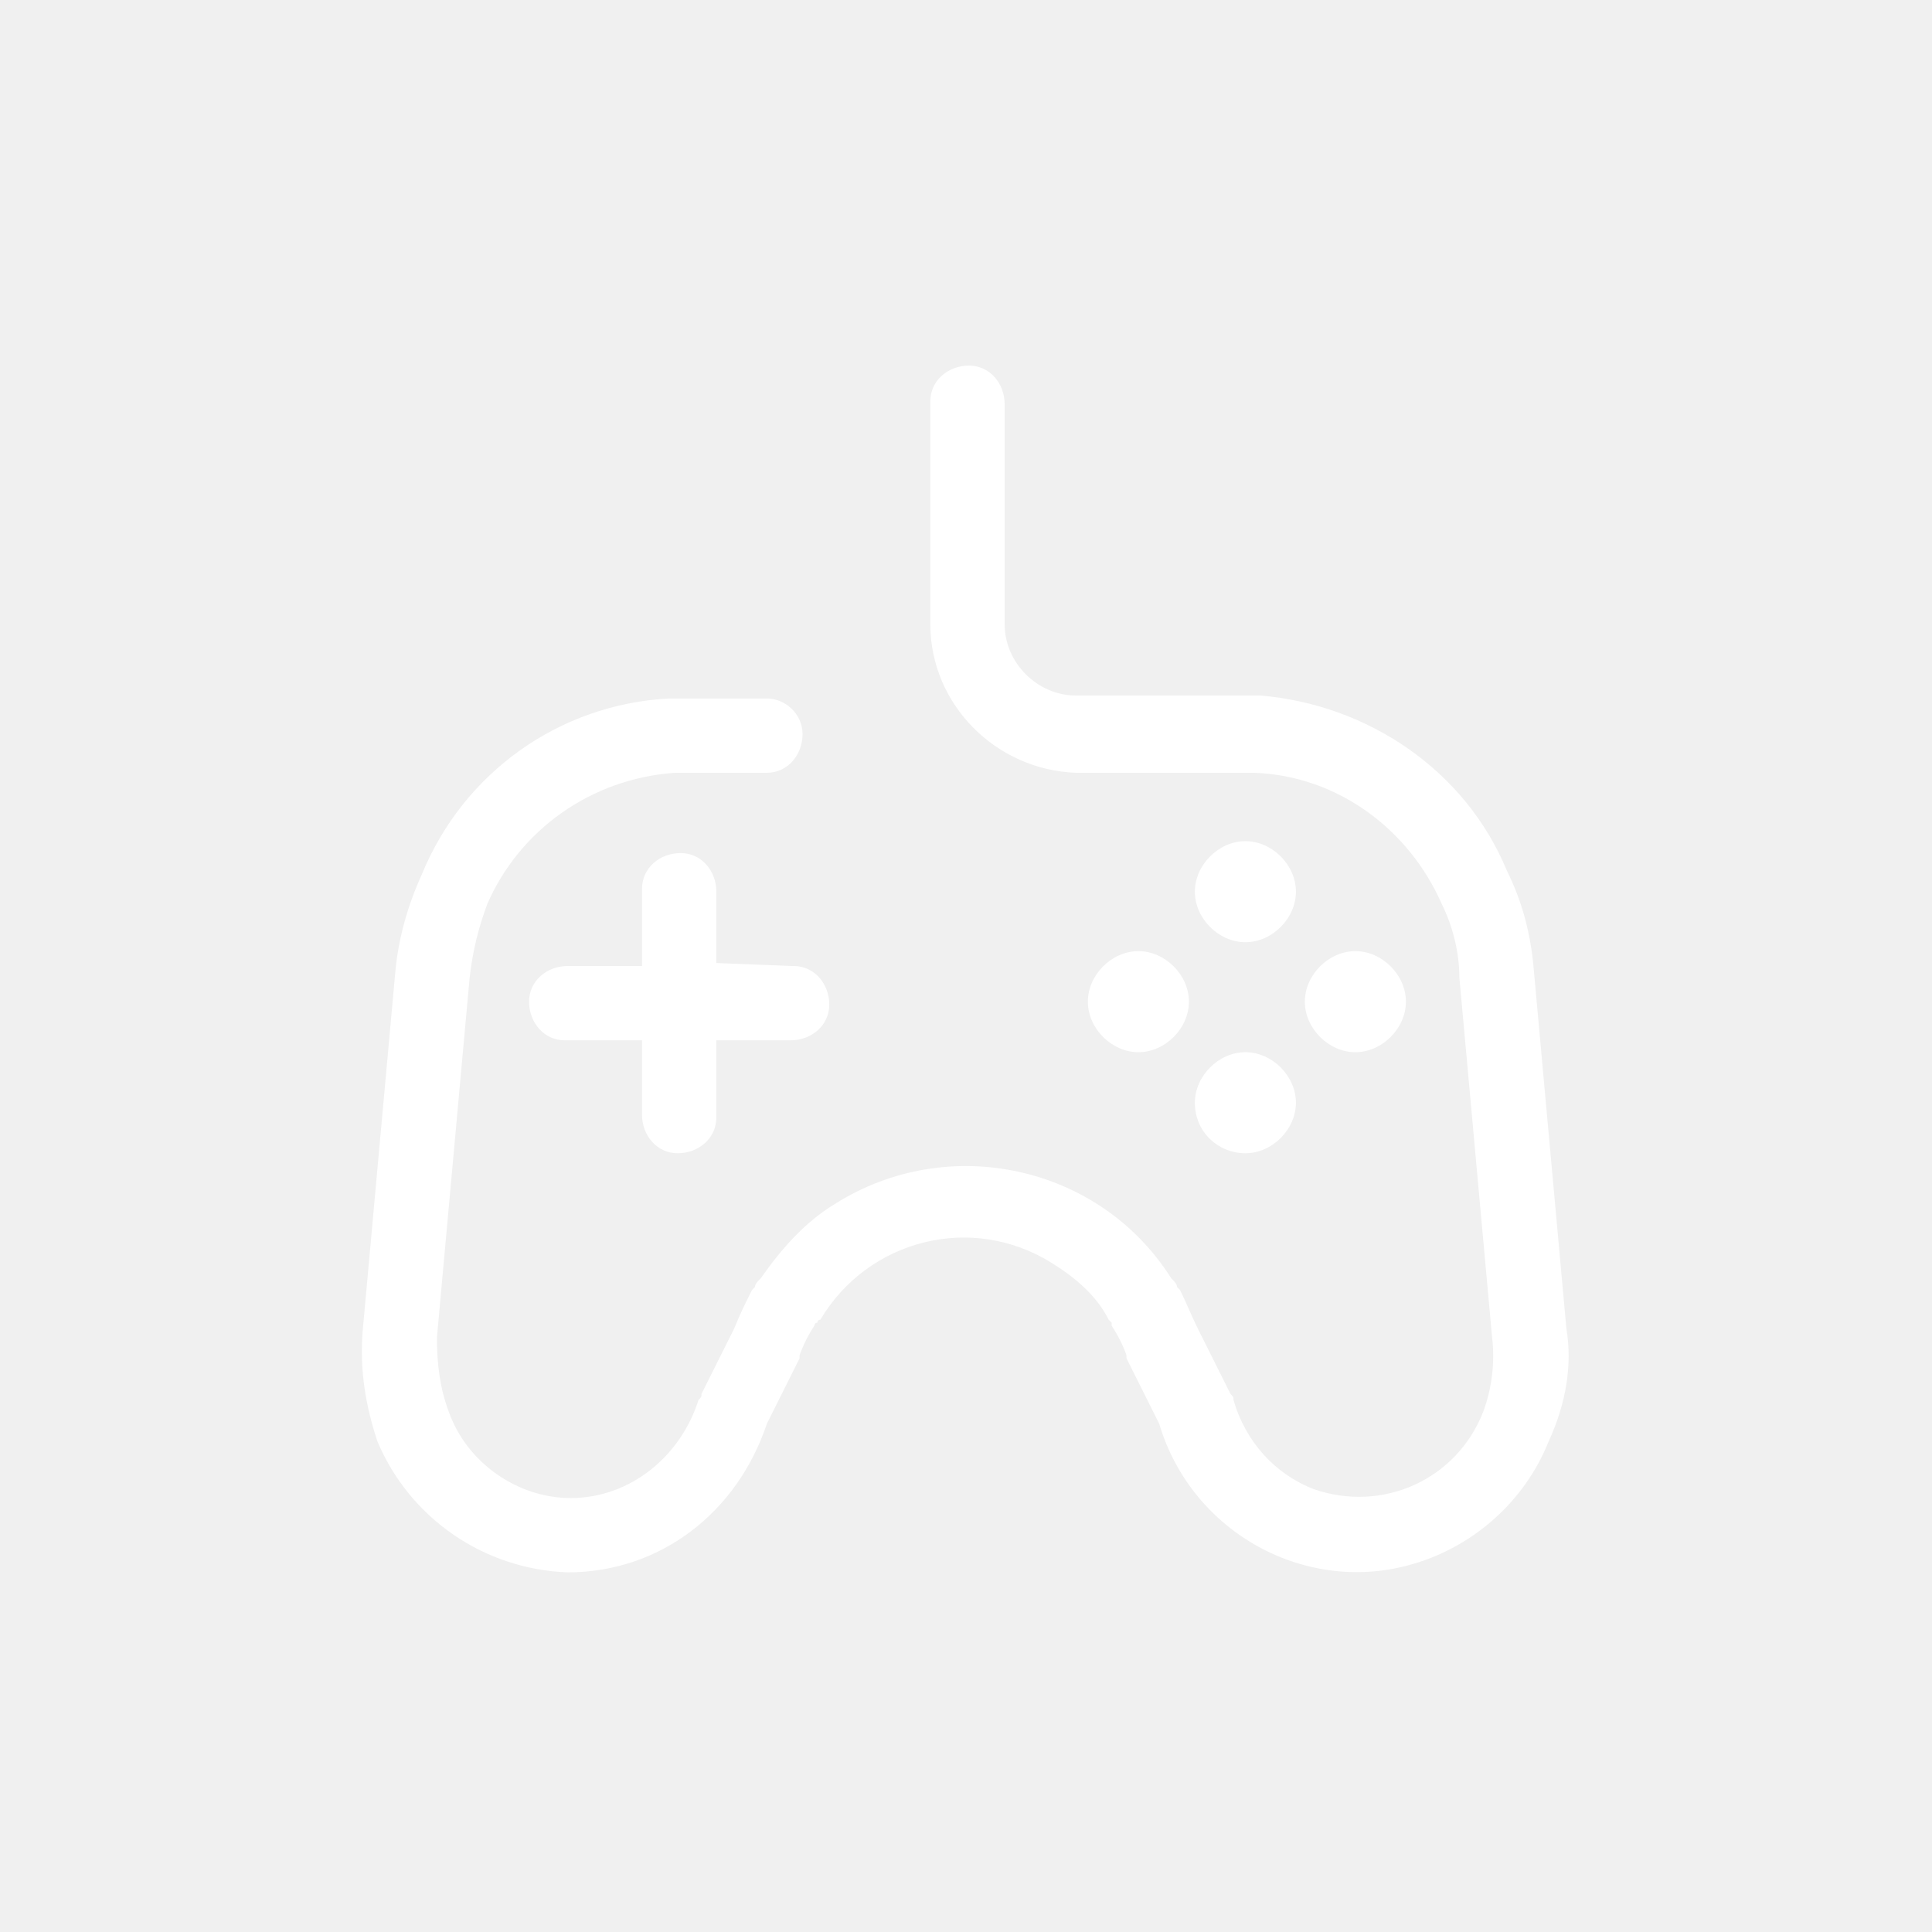
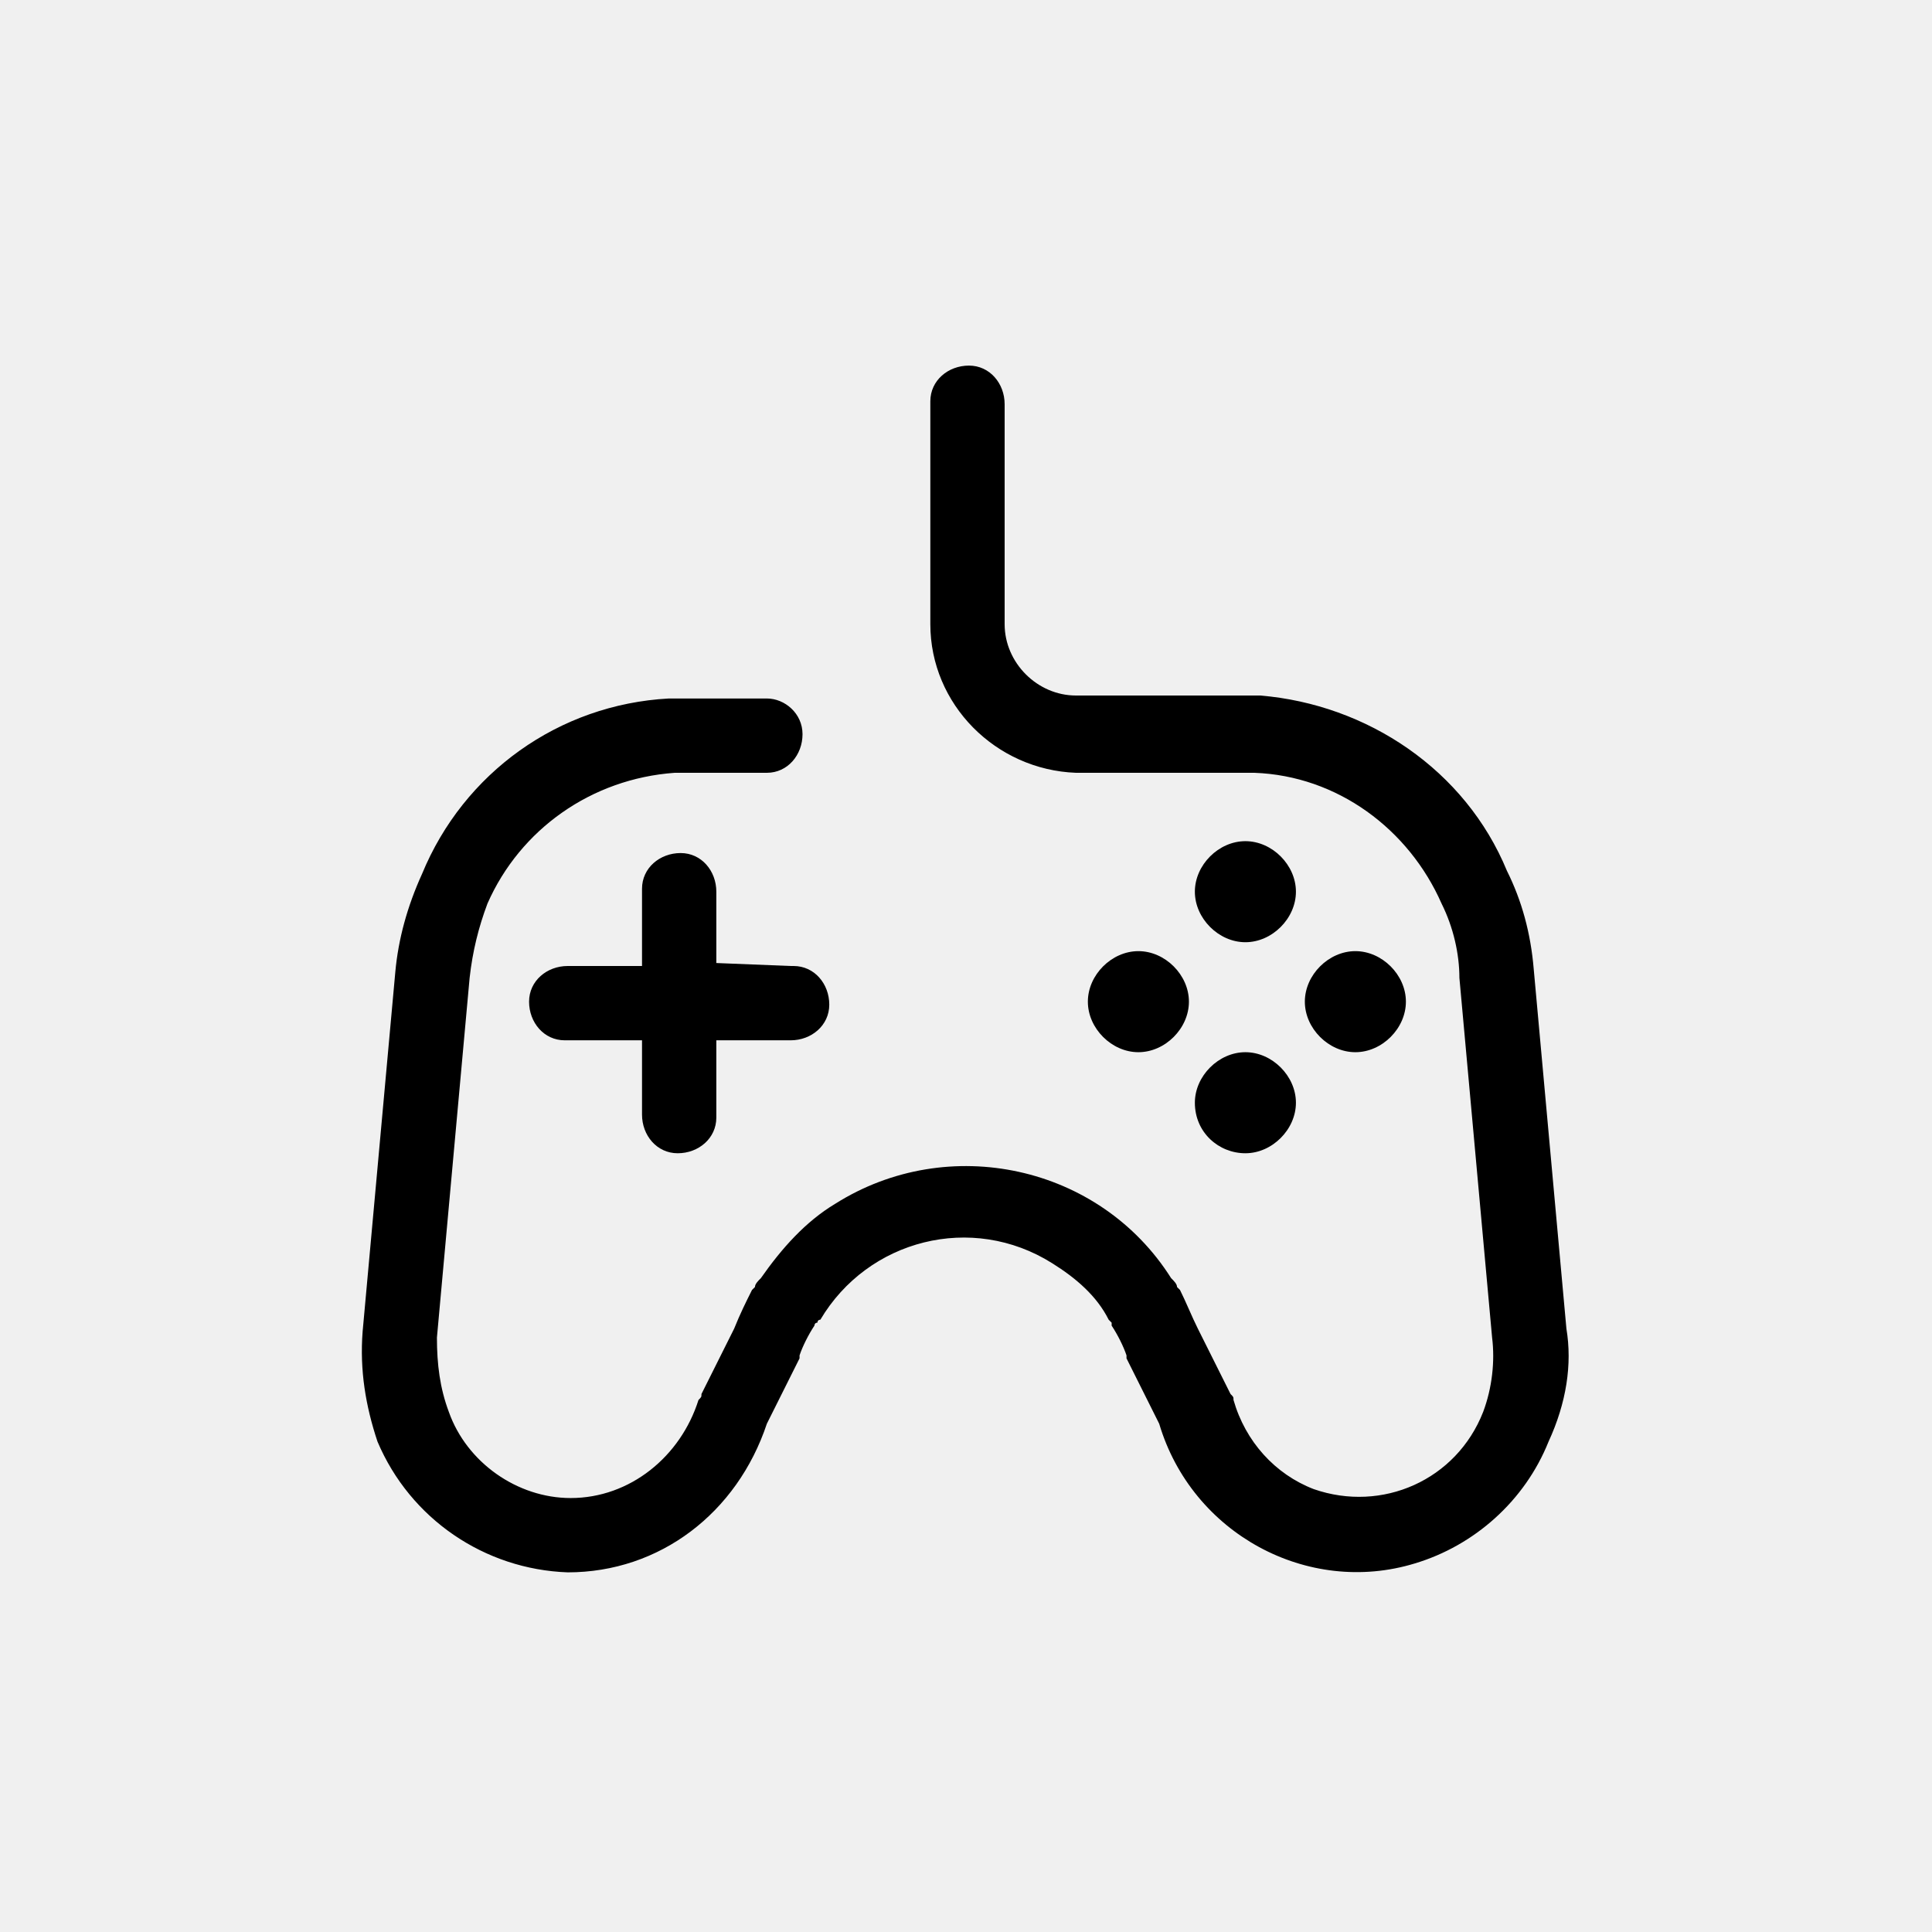
- <svg xmlns="http://www.w3.org/2000/svg" width="65" height="65" version="1.1" id="Calque_1" x="0px" y="0px" viewBox="0 0 65 65" style="enable-background:new 0 0 65 65;" xml:space="preserve">
+ <svg xmlns="http://www.w3.org/2000/svg" width="65" height="65" version="1.1" x="0px" y="0px" viewBox="0 0 65 65" style="enable-background:new 0 0 65 65;" xml:space="preserve">
  <g transform="translate(0 0)">
-     <path style="fill:#FFFFFF;" d="M52.7,44.7l-1.1-12.1c-0.1-1.2-0.4-2.3-0.9-3.3c-1.4-3.4-4.7-5.6-8.3-5.9c-0.1,0-0.1,0-0.2,0h-6   c-1.3,0-2.4-1.1-2.4-2.4v-7.4c0-0.7-0.5-1.3-1.2-1.3c-0.7,0-1.3,0.5-1.3,1.2c0,0,0,0,0,0.1V21c0,2.7,2.2,4.9,4.9,5h5.9   c0,0,0.1,0,0.1,0c2.8,0.1,5.2,1.9,6.3,4.4c0.4,0.8,0.6,1.7,0.6,2.5l1.1,12.1c0.1,0.8,0,1.7-0.3,2.5c-0.9,2.3-3.4,3.4-5.7,2.6   c-1.3-0.5-2.3-1.6-2.7-3c0-0.1,0-0.1-0.1-0.2l-1.1-2.2c-0.2-0.4-0.4-0.9-0.6-1.3l-0.1-0.1c0-0.1-0.1-0.2-0.2-0.3   c-2.4-3.8-7.5-4.9-11.3-2.5c-1,0.6-1.8,1.5-2.5,2.5c-0.1,0.1-0.2,0.2-0.2,0.3l-0.1,0.1c-0.2,0.4-0.4,0.8-0.6,1.3l-1.1,2.2   c0,0.1,0,0.1-0.1,0.2c-0.6,1.9-2.3,3.3-4.3,3.3c-1.8,0-3.5-1.2-4.1-2.9c-0.3-0.8-0.4-1.6-0.4-2.5l1.1-12.1c0.1-0.9,0.3-1.7,0.6-2.5   c1.1-2.5,3.5-4.2,6.3-4.4c0,0,0.1,0,0.1,0h3c0.7,0,1.2-0.6,1.2-1.3c0-0.7-0.6-1.2-1.2-1.2h-3.1c-0.1,0-0.1,0-0.2,0   c-3.7,0.2-6.9,2.5-8.3,5.9c-0.5,1.1-0.8,2.2-0.9,3.3l-1.1,12.1c-0.1,1.3,0.1,2.5,0.5,3.7c1.1,2.6,3.6,4.3,6.4,4.4   c3.1,0,5.7-2,6.7-5l1.1-2.2c0,0,0-0.1,0-0.1c0.1-0.3,0.3-0.7,0.5-1c0,0,0-0.1,0.1-0.1l0,0c0,0,0-0.1,0.1-0.1   c1.6-2.7,5.1-3.6,7.8-1.9c0.8,0.5,1.5,1.1,1.9,1.9c0,0,0,0,0.1,0.1l0,0c0,0,0,0.1,0,0.1c0.2,0.3,0.4,0.7,0.5,1c0,0,0,0.1,0,0.1   l1.1,2.2c1.1,3.7,5,5.8,8.6,4.7c2-0.6,3.7-2.1,4.5-4.1C52.7,47.2,52.9,45.9,52.7,44.7L52.7,44.7z" />
-     <path style="fill:#FFFFFF;" d="M41.9,31.7c0.9,0,1.7-0.8,1.7-1.7c0-0.9-0.8-1.7-1.7-1.7c-0.9,0-1.7,0.8-1.7,1.7c0,0,0,0,0,0   C40.2,30.9,41,31.7,41.9,31.7z" />
-     <path style="fill:#FFFFFF;" d="M41.9,38.8c0.9,0,1.7-0.8,1.7-1.7c0-0.9-0.8-1.7-1.7-1.7c-0.9,0-1.7,0.8-1.7,1.7c0,0,0,0,0,0   C40.2,38.1,41,38.8,41.9,38.8z" />
-     <path style="fill:#FFFFFF;" d="M47.3,33.7c0-0.9-0.8-1.7-1.7-1.7c-0.9,0-1.7,0.8-1.7,1.7c0,0.9,0.8,1.7,1.7,1.7S47.3,34.6,47.3,33.7   L47.3,33.7z" />
-     <path style="fill:#FFFFFF;" d="M40,33.7c0-0.9-0.8-1.7-1.7-1.7s-1.7,0.8-1.7,1.7c0,0.9,0.8,1.7,1.7,1.7C39.2,35.4,40,34.6,40,33.7   C40,33.7,40,33.7,40,33.7z" />
-     <path style="fill:#FFFFFF;" d="M24.1,32.4V30c0-0.7-0.5-1.3-1.2-1.3s-1.3,0.5-1.3,1.2c0,0,0,0,0,0.1v2.5h-2.5c-0.7,0-1.3,0.5-1.3,1.2   c0,0.7,0.5,1.3,1.2,1.3c0,0,0,0,0.1,0h2.5v2.5c0,0.7,0.5,1.3,1.2,1.3c0.7,0,1.3-0.5,1.3-1.2c0,0,0,0,0-0.1V35h2.5   c0.7,0,1.3-0.5,1.3-1.2c0-0.7-0.5-1.3-1.2-1.3c0,0,0,0-0.1,0L24.1,32.4z" />
+     <path class="blankfill" d="M52.7,44.7l-1.1-12.1c-0.1-1.2-0.4-2.3-0.9-3.3c-1.4-3.4-4.7-5.6-8.3-5.9c-0.1,0-0.1,0-0.2,0h-6   c-1.3,0-2.4-1.1-2.4-2.4v-7.4c0-0.7-0.5-1.3-1.2-1.3c-0.7,0-1.3,0.5-1.3,1.2c0,0,0,0,0,0.1V21c0,2.7,2.2,4.9,4.9,5h5.9   c0,0,0.1,0,0.1,0c2.8,0.1,5.2,1.9,6.3,4.4c0.4,0.8,0.6,1.7,0.6,2.5l1.1,12.1c0.1,0.8,0,1.7-0.3,2.5c-0.9,2.3-3.4,3.4-5.7,2.6   c-1.3-0.5-2.3-1.6-2.7-3c0-0.1,0-0.1-0.1-0.2l-1.1-2.2c-0.2-0.4-0.4-0.9-0.6-1.3l-0.1-0.1c0-0.1-0.1-0.2-0.2-0.3   c-2.4-3.8-7.5-4.9-11.3-2.5c-1,0.6-1.8,1.5-2.5,2.5c-0.1,0.1-0.2,0.2-0.2,0.3l-0.1,0.1c-0.2,0.4-0.4,0.8-0.6,1.3l-1.1,2.2   c0,0.1,0,0.1-0.1,0.2c-0.6,1.9-2.3,3.3-4.3,3.3c-1.8,0-3.5-1.2-4.1-2.9c-0.3-0.8-0.4-1.6-0.4-2.5l1.1-12.1c0.1-0.9,0.3-1.7,0.6-2.5   c1.1-2.5,3.5-4.2,6.3-4.4c0,0,0.1,0,0.1,0h3c0.7,0,1.2-0.6,1.2-1.3c0-0.7-0.6-1.2-1.2-1.2h-3.1c-0.1,0-0.1,0-0.2,0   c-3.7,0.2-6.9,2.5-8.3,5.9c-0.5,1.1-0.8,2.2-0.9,3.3l-1.1,12.1c-0.1,1.3,0.1,2.5,0.5,3.7c1.1,2.6,3.6,4.3,6.4,4.4   c3.1,0,5.7-2,6.7-5l1.1-2.2c0,0,0-0.1,0-0.1c0.1-0.3,0.3-0.7,0.5-1c0,0,0-0.1,0.1-0.1l0,0c0,0,0-0.1,0.1-0.1   c1.6-2.7,5.1-3.6,7.8-1.9c0.8,0.5,1.5,1.1,1.9,1.9c0,0,0,0,0.1,0.1l0,0c0,0,0,0.1,0,0.1c0.2,0.3,0.4,0.7,0.5,1c0,0,0,0.1,0,0.1   l1.1,2.2c1.1,3.7,5,5.8,8.6,4.7c2-0.6,3.7-2.1,4.5-4.1C52.7,47.2,52.9,45.9,52.7,44.7L52.7,44.7z" />
+     <path class="blankfill" d="M41.9,31.7c0.9,0,1.7-0.8,1.7-1.7c0-0.9-0.8-1.7-1.7-1.7c-0.9,0-1.7,0.8-1.7,1.7c0,0,0,0,0,0   C40.2,30.9,41,31.7,41.9,31.7z" />
+     <path class="blankfill" d="M41.9,38.8c0.9,0,1.7-0.8,1.7-1.7c0-0.9-0.8-1.7-1.7-1.7c-0.9,0-1.7,0.8-1.7,1.7c0,0,0,0,0,0   C40.2,38.1,41,38.8,41.9,38.8z" />
+     <path class="blankfill" d="M47.3,33.7c0-0.9-0.8-1.7-1.7-1.7c-0.9,0-1.7,0.8-1.7,1.7c0,0.9,0.8,1.7,1.7,1.7S47.3,34.6,47.3,33.7   L47.3,33.7z" />
+     <path class="blankfill" d="M40,33.7c0-0.9-0.8-1.7-1.7-1.7s-1.7,0.8-1.7,1.7c0,0.9,0.8,1.7,1.7,1.7C39.2,35.4,40,34.6,40,33.7   C40,33.7,40,33.7,40,33.7z" />
+     <path class="blankfill" d="M24.1,32.4V30c0-0.7-0.5-1.3-1.2-1.3s-1.3,0.5-1.3,1.2c0,0,0,0,0,0.1v2.5h-2.5c-0.7,0-1.3,0.5-1.3,1.2   c0,0.7,0.5,1.3,1.2,1.3c0,0,0,0,0.1,0h2.5v2.5c0,0.7,0.5,1.3,1.2,1.3c0.7,0,1.3-0.5,1.3-1.2c0,0,0,0,0-0.1V35h2.5   c0.7,0,1.3-0.5,1.3-1.2c0-0.7-0.5-1.3-1.2-1.3c0,0,0,0-0.1,0L24.1,32.4z" />
  </g>
</svg>
